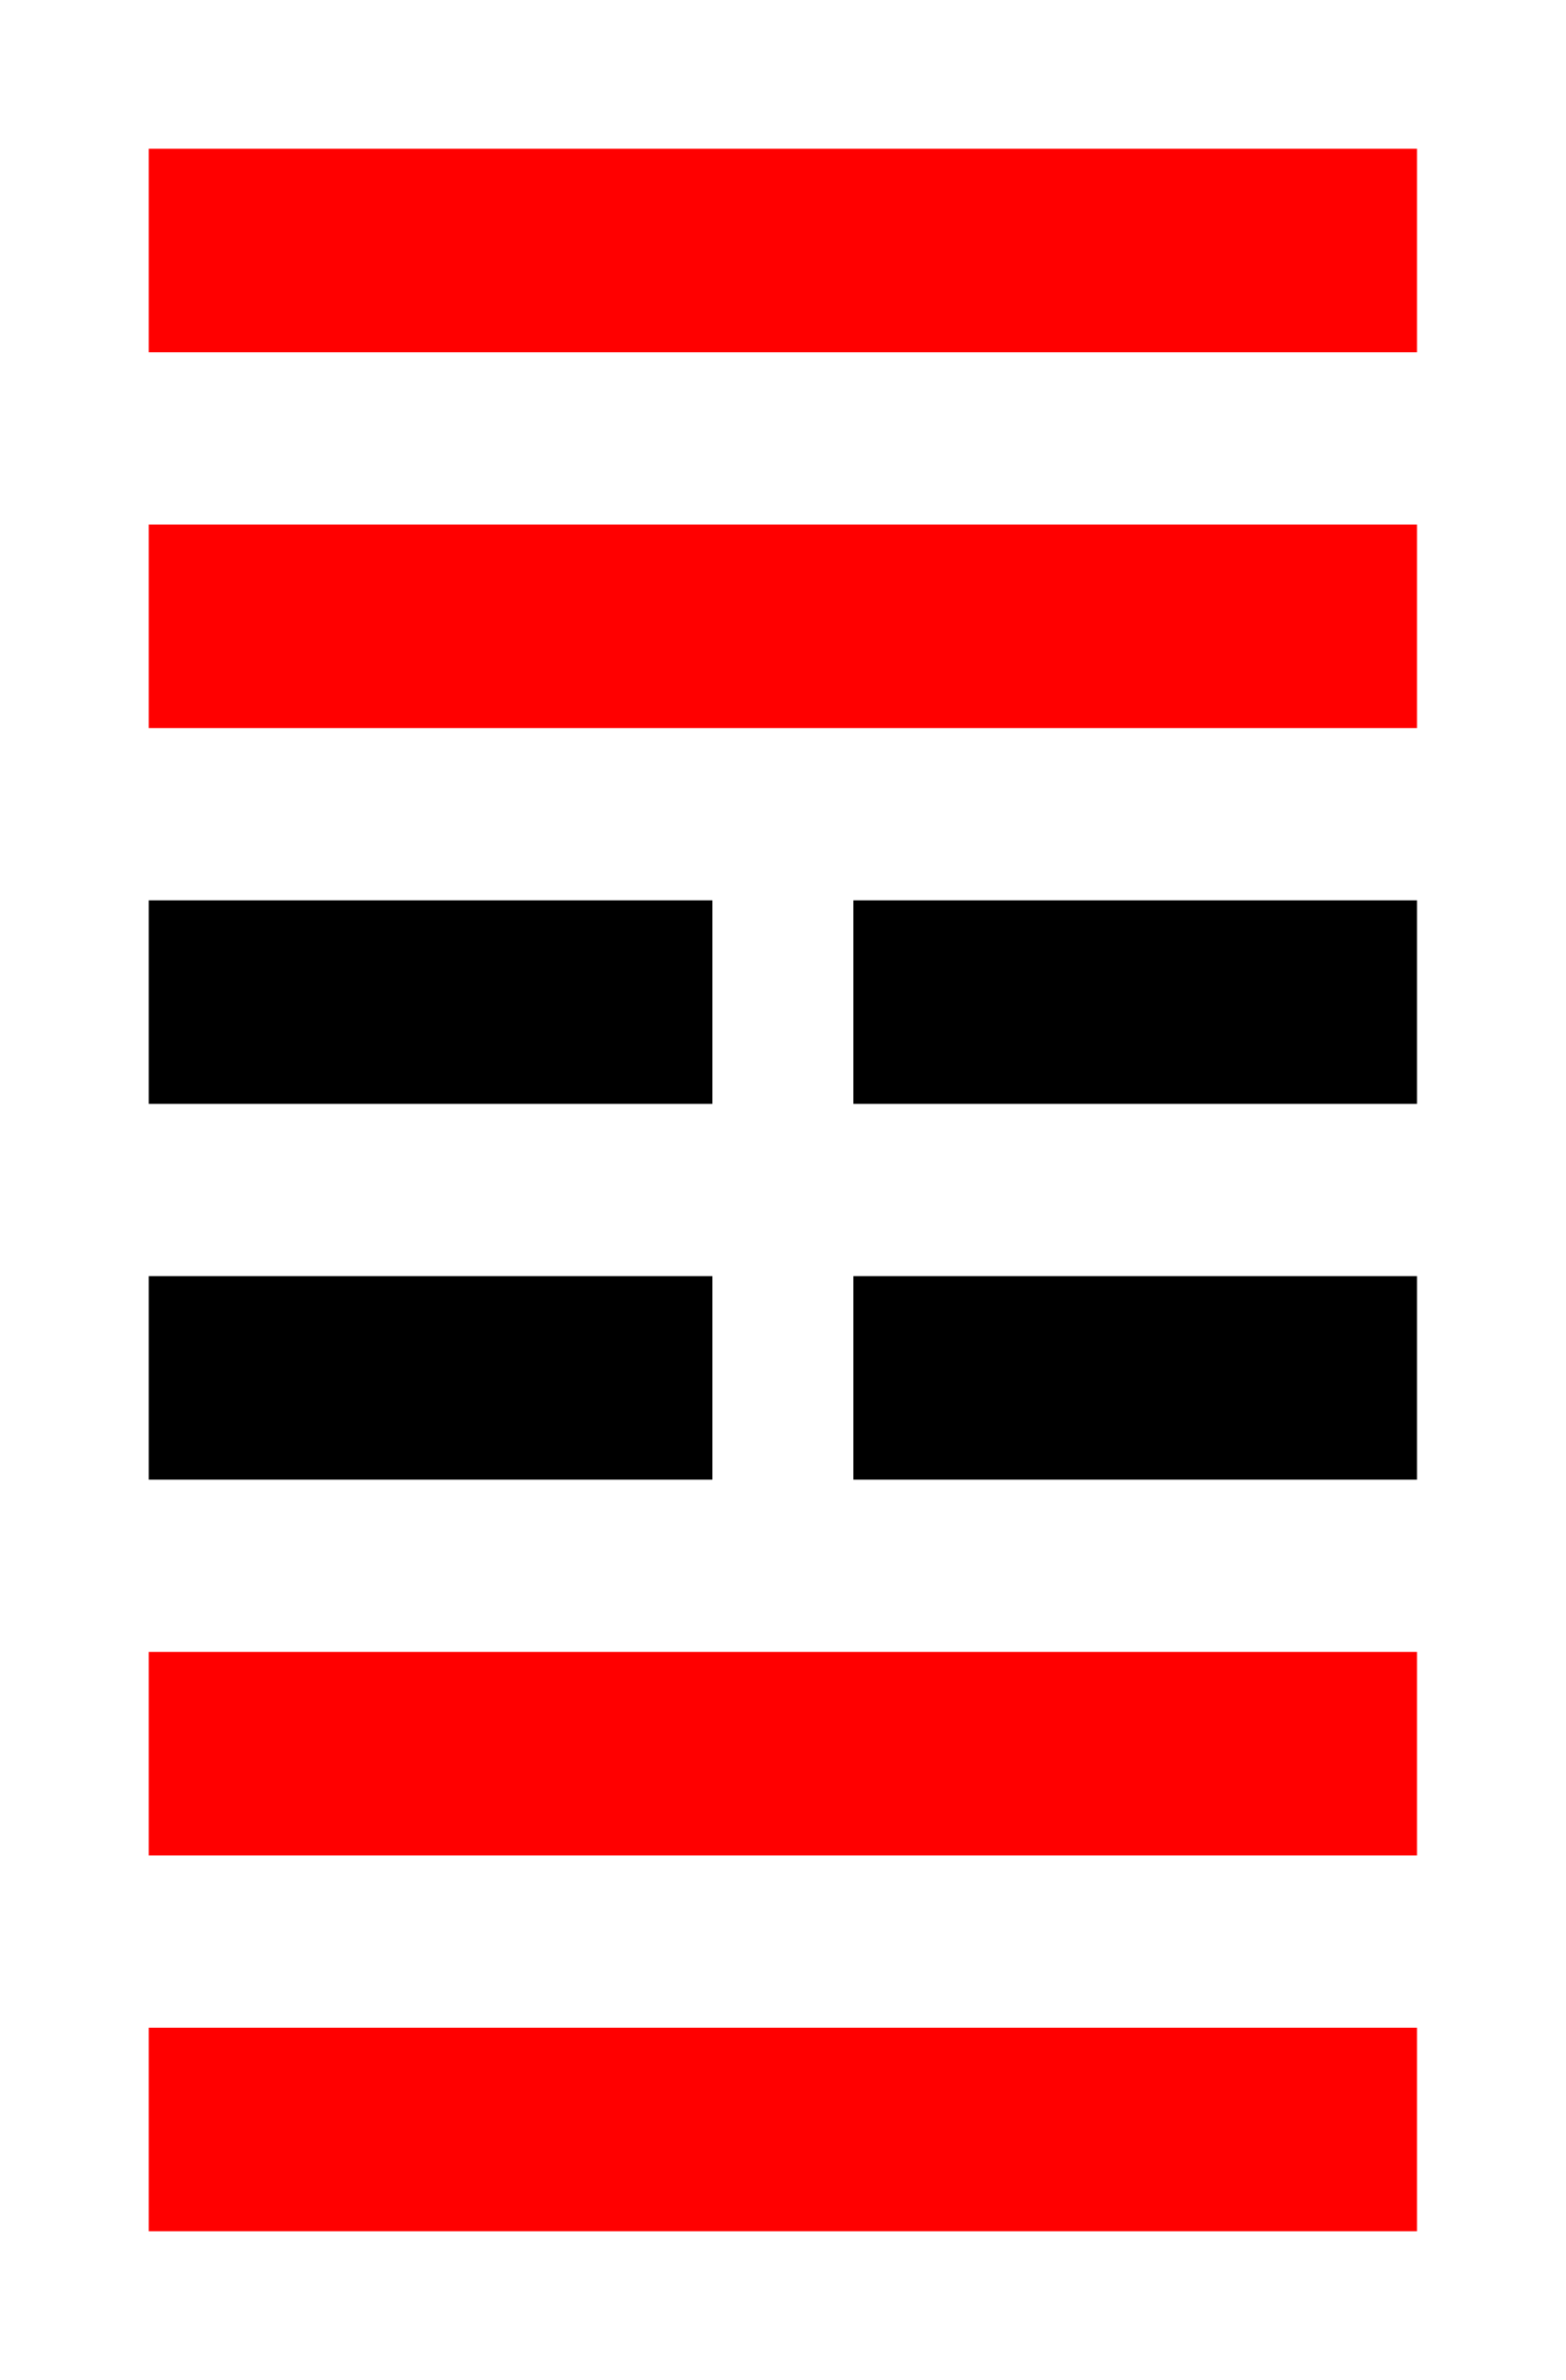
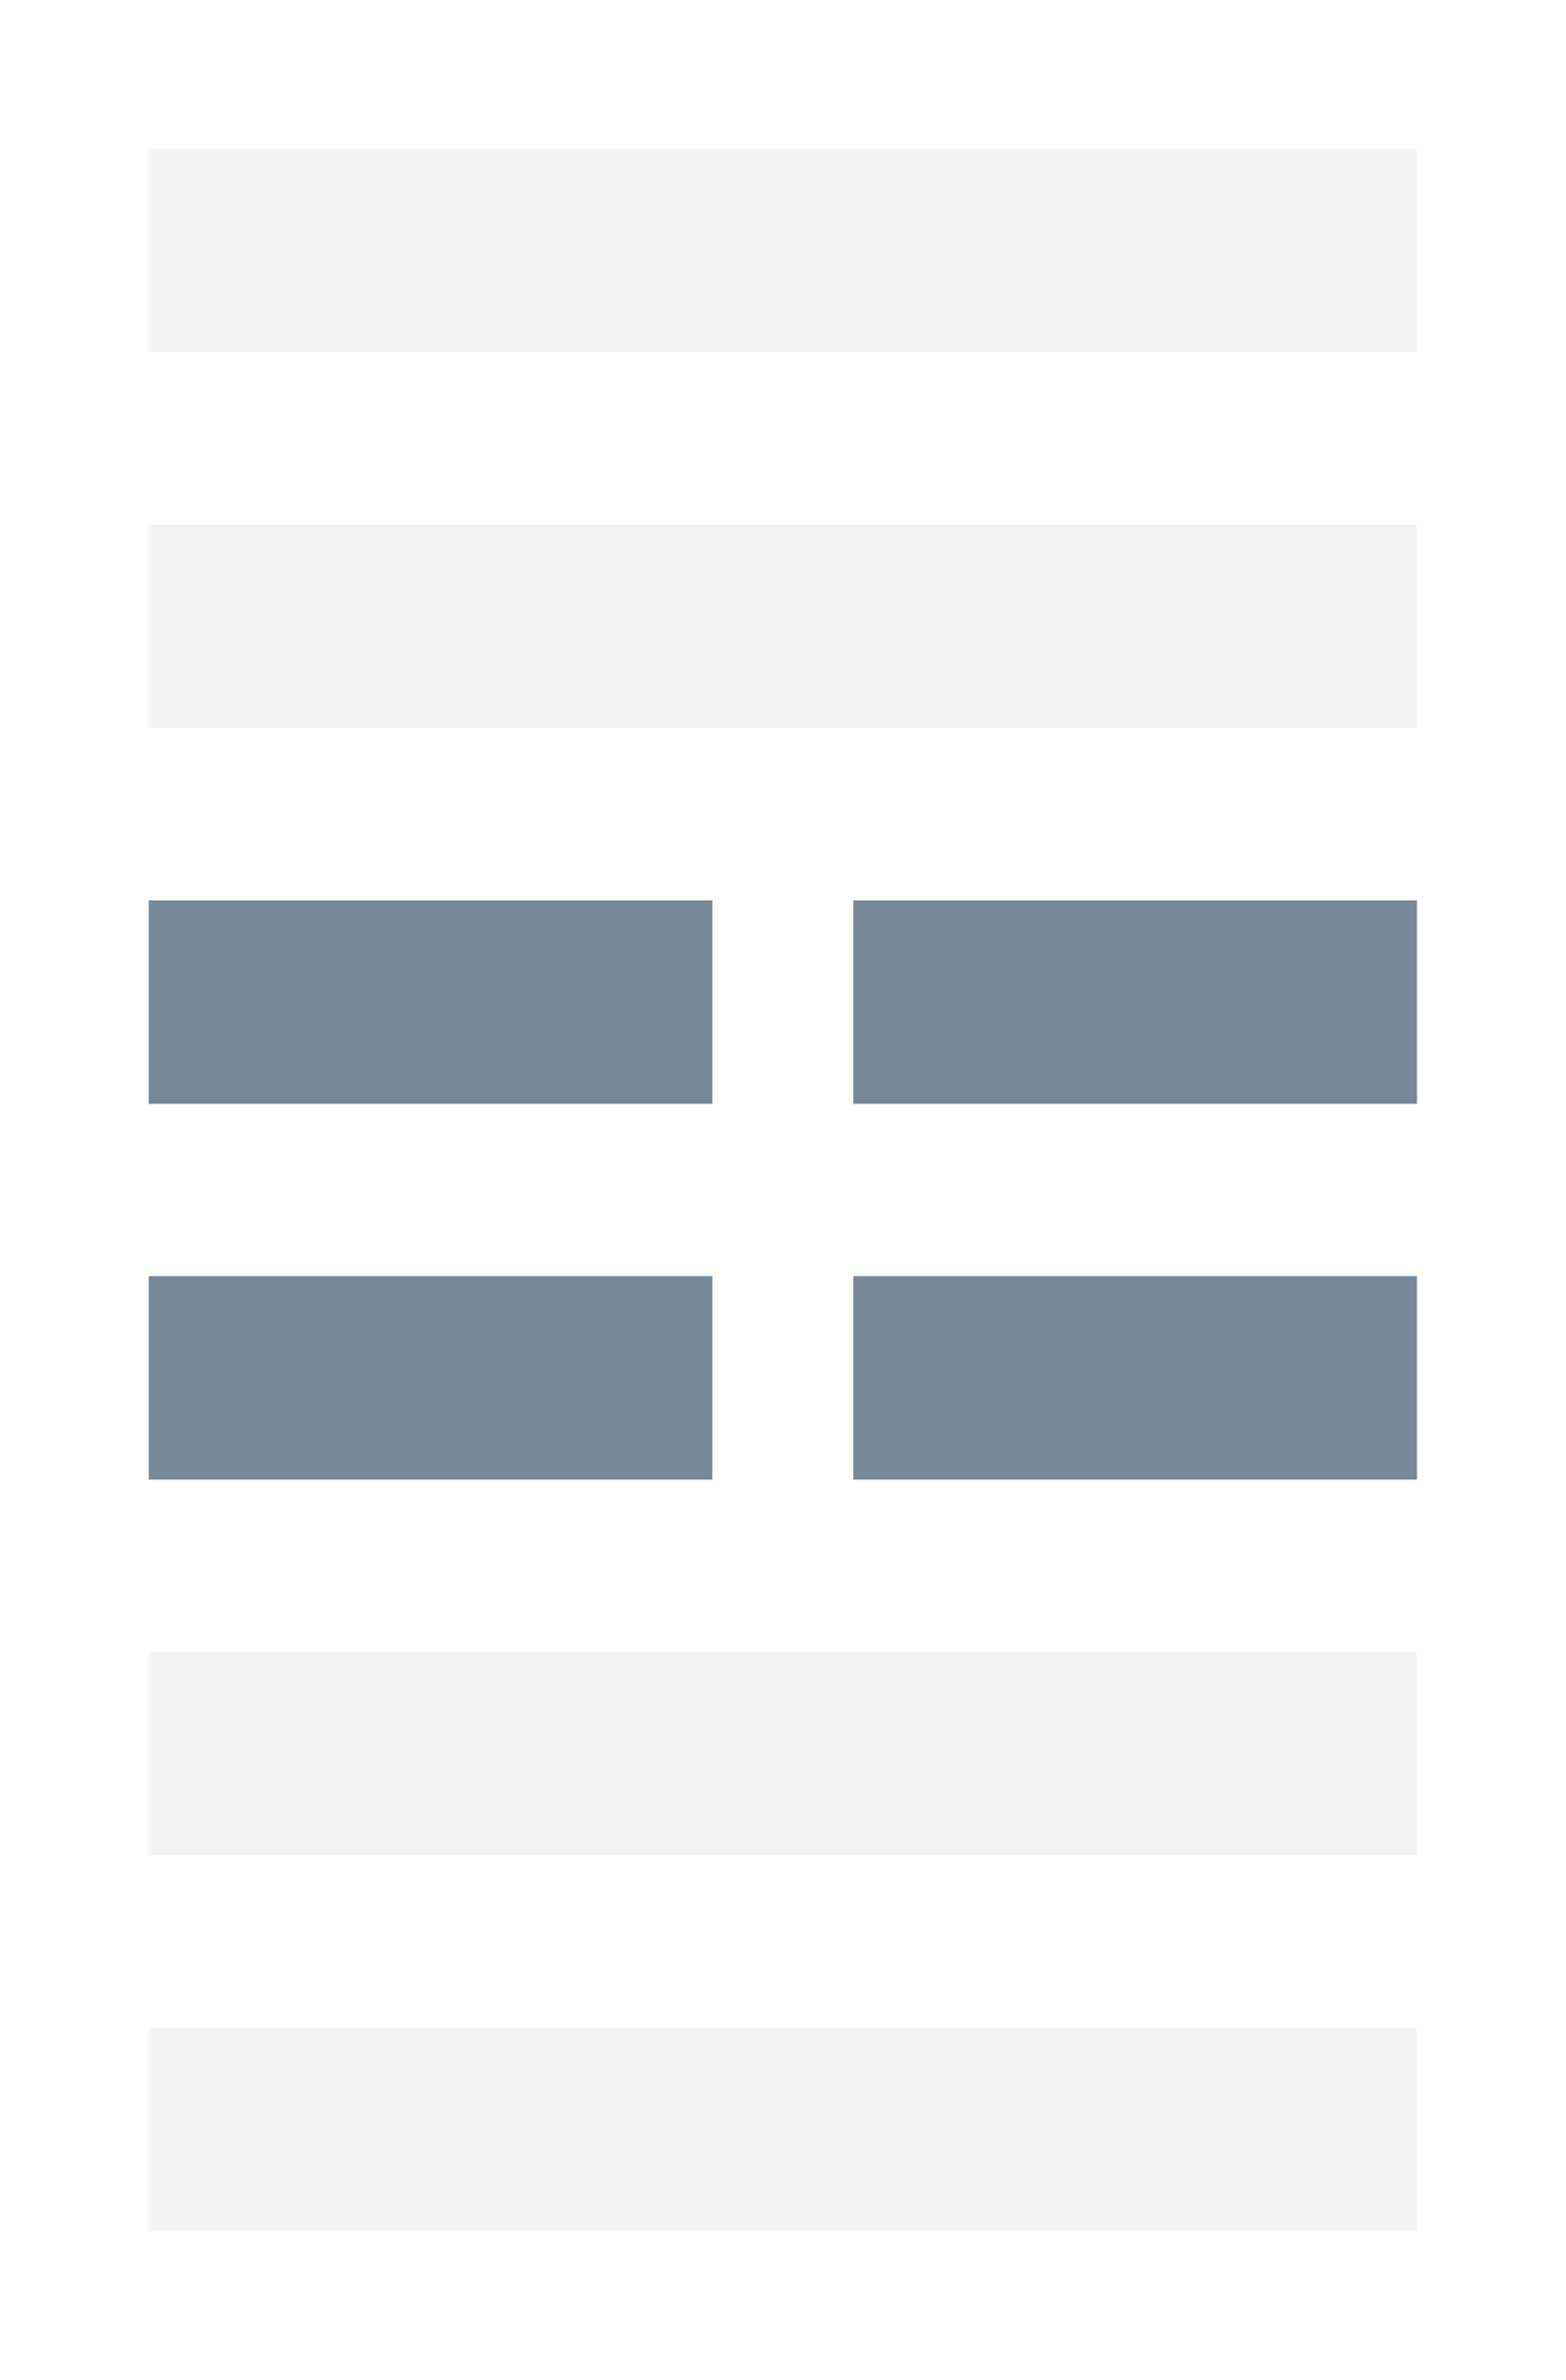
<svg xmlns="http://www.w3.org/2000/svg" width="100" height="152">
  <g>
-     <rect stroke="#000" id="svg_3" height="12" width="35" y="58" x="10" fill="#000" />
-     <rect stroke="#ff0000" id="svg_8" height="12" width="80" y="10" x="10" fill="#ff0000" />
-     <rect stroke="#ff0000" id="svg_9" height="12" width="80" y="34" x="10" fill="#ff0000" />
-     <rect stroke="#000" id="svg_10" height="12" width="35" y="58" x="55" fill="#000" />
-     <rect stroke="#000" height="12" width="35" y="82" x="10" fill="#000" />
-     <rect stroke="#ff0000" height="12" width="80" y="106" x="10" fill="#ff0000" />
-     <rect stroke="#ff0000" height="12" width="80" y="130" x="10" fill="#ff0000" />
-     <rect stroke="#000" height="12" width="35" y="82" x="55" fill="#000" />
+     <rect stroke="#778899" id="svg_3" height="12" width="35" y="58" x="10" fill="#778899" />
+     <rect stroke="#f5f5f5" id="svg_8" height="12" width="80" y="10" x="10" fill="#f5f5f5" />
+     <rect stroke="#f5f5f5" id="svg_9" height="12" width="80" y="34" x="10" fill="#f5f5f5" />
+     <rect stroke="#778899" id="svg_10" height="12" width="35" y="58" x="55" fill="#778899" />
+     <rect stroke="#778899" height="12" width="35" y="82" x="10" fill="#778899" />
+     <rect stroke="#f5f5f5" height="12" width="80" y="106" x="10" fill="#f5f5f5" />
+     <rect stroke="#f5f5f5" height="12" width="80" y="130" x="10" fill="#f5f5f5" />
+     <rect stroke="#778899" height="12" width="35" y="82" x="55" fill="#778899" />
  </g>
</svg>
